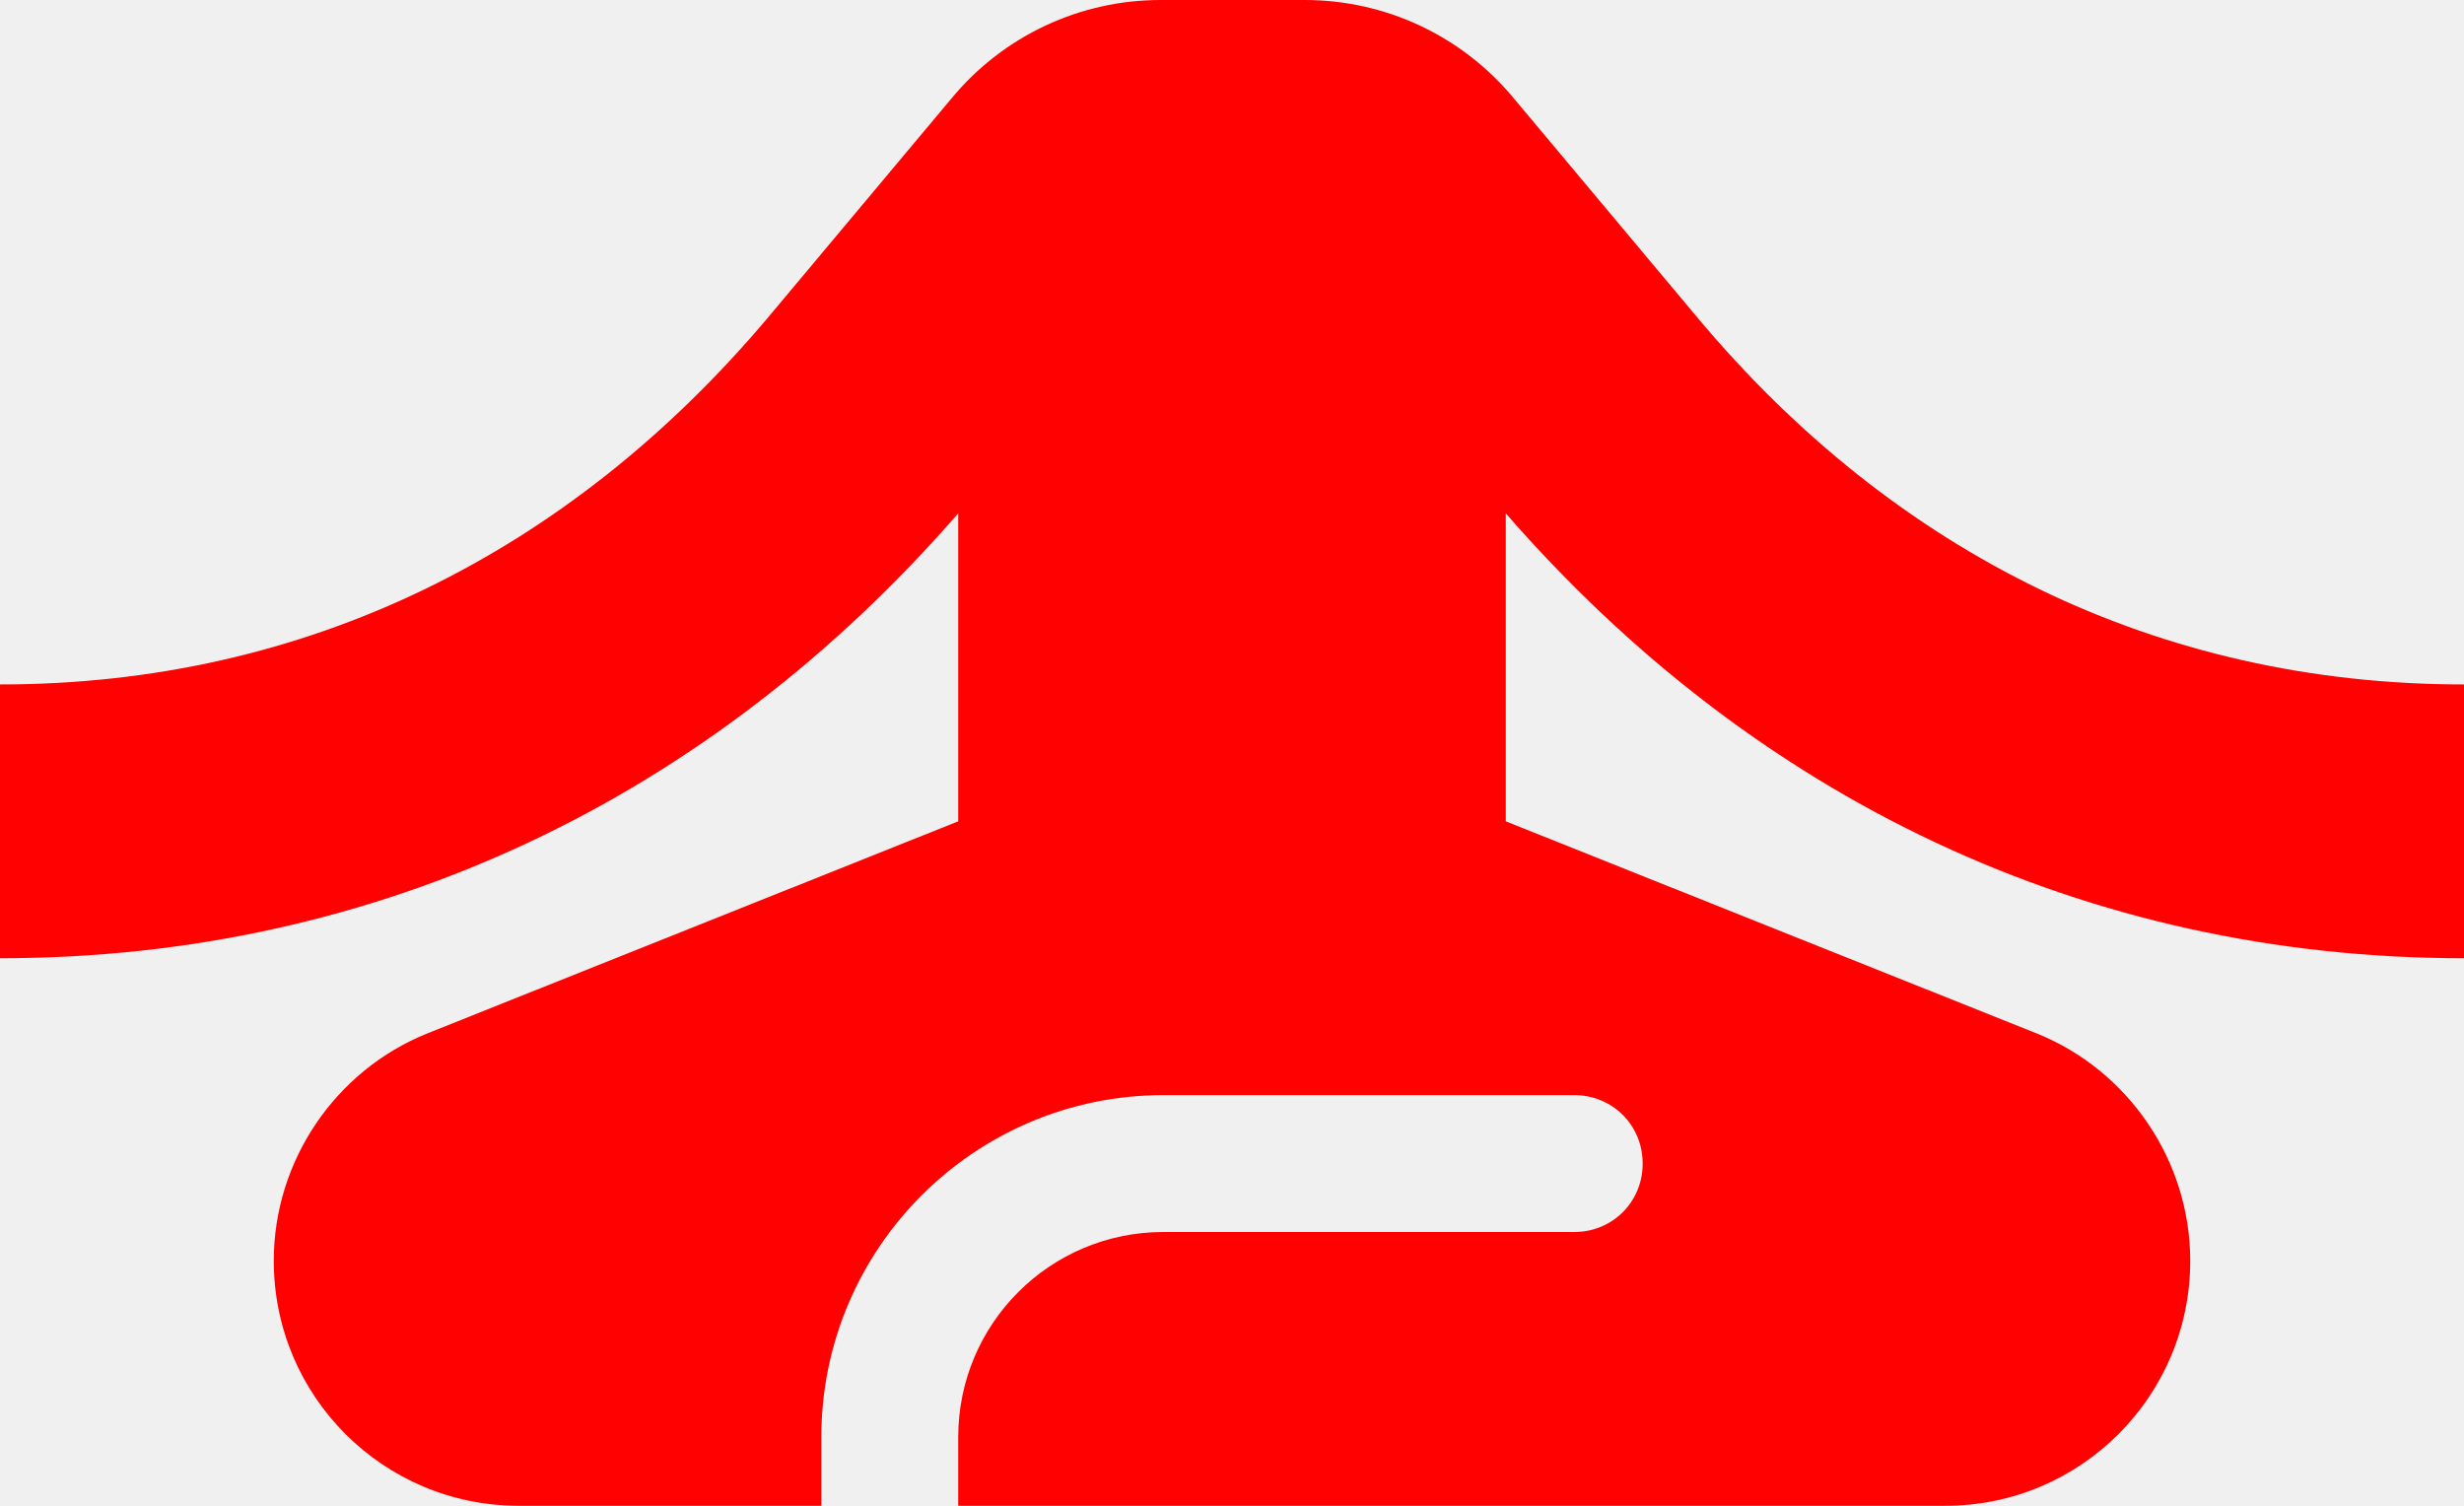
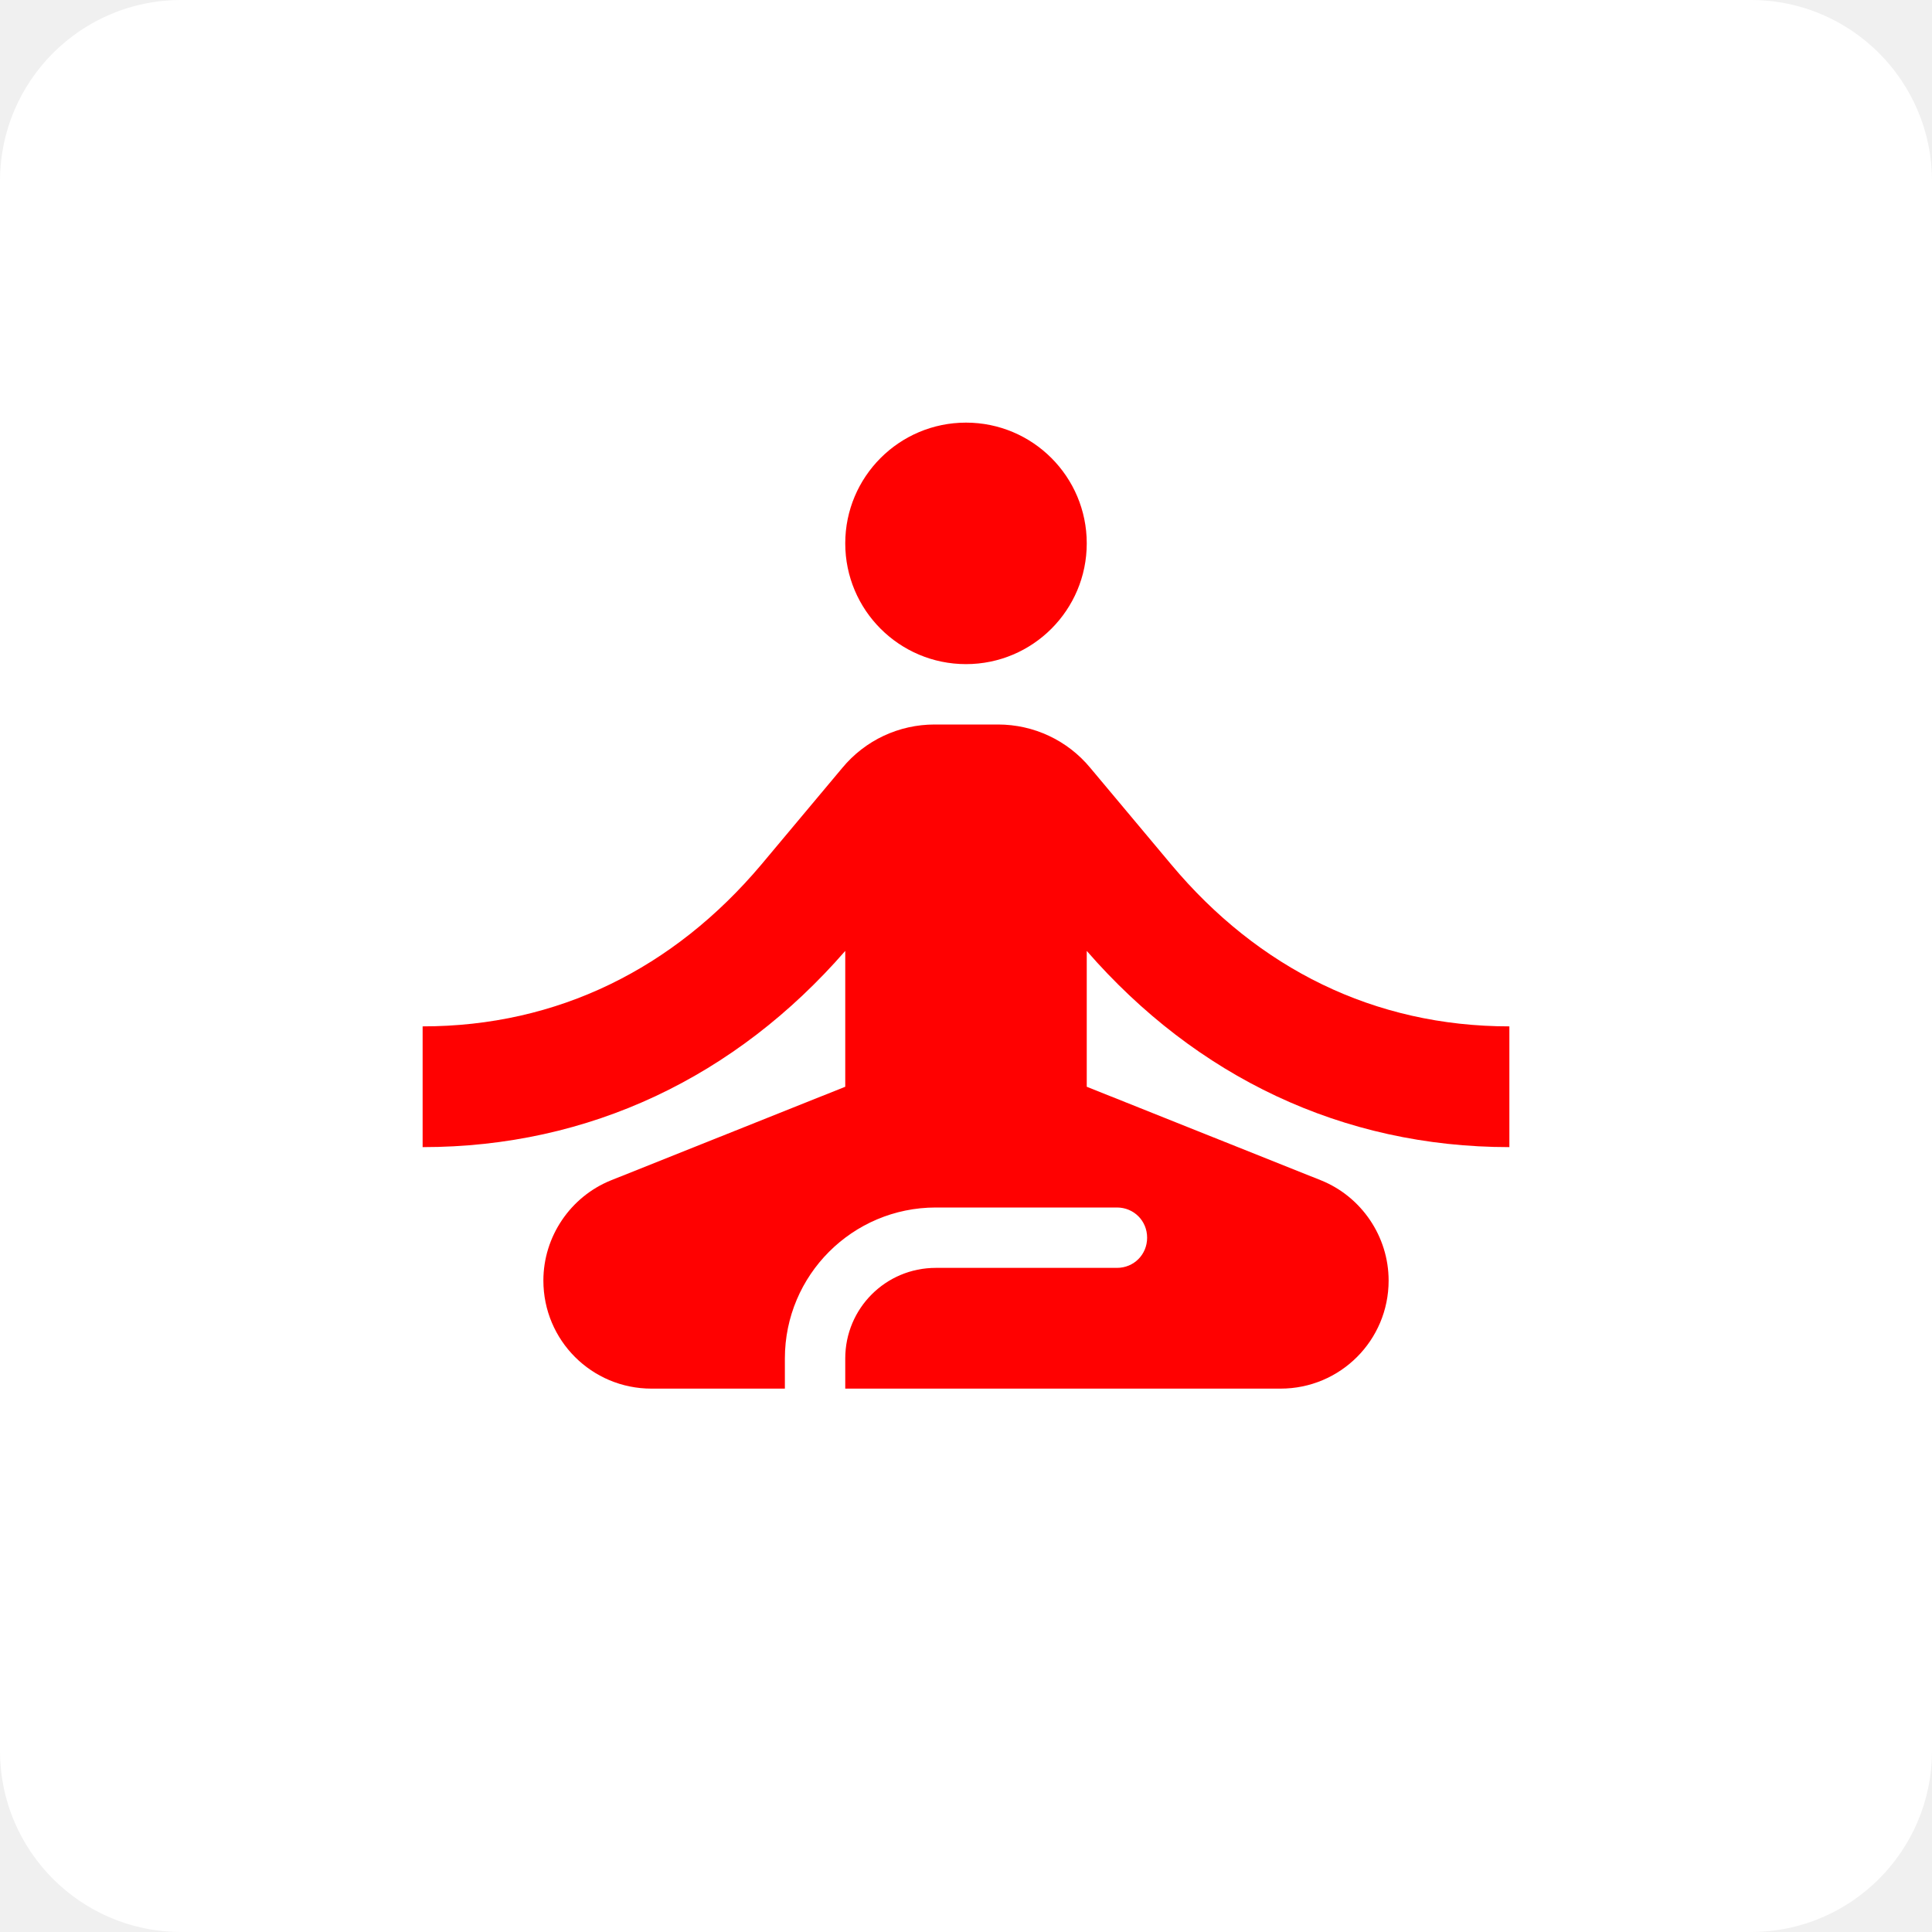
- <svg xmlns="http://www.w3.org/2000/svg" width="36" height="22" viewBox="0 0 36 22" fill="none">
-   <path d="M36 14V10C31.52 10 27.68 8.08 24.8 4.64L22.12 1.44C21.36 0.52 20.24 0 19.06 0H16.96C15.78 0 14.66 0.52 13.9 1.44L11.22 4.64C8.32 8.08 4.48 10 0 10V14C5.54 14 10.38 11.66 14 7.5V12L6.24 15.1C4.9 15.64 4 16.96 4 18.42C4 20.4 5.6 22 7.58 22H12V21C12 18.24 14.24 16 17 16H23C23.56 16 24 16.44 24 17C24 17.56 23.56 18 23 18H17C15.34 18 14 19.34 14 21V22H28.42C30.4 22 32 20.4 32 18.42C32 16.96 31.1 15.64 29.76 15.1L22 12V7.5C25.62 11.66 30.46 14 36 14Z" fill="#FF0101" />
+ <svg xmlns="http://www.w3.org/2000/svg" width="64" height="64" viewBox="0 0 64 64" fill="none">
+   <rect width="64" height="64" rx="6" fill="white" />
+   <path d="M32 22C34.209 22 36 20.209 36 18C36 15.791 34.209 14 32 14C29.791 14 28 15.791 28 18C28 20.209 29.791 22 32 22Z" fill="#FF0101" />
+   <path d="M50 38V34C45.52 34 41.68 32.08 38.8 28.64L36.12 25.44C35.36 24.52 34.24 24 33.06 24H30.96C29.78 24 28.66 24.52 27.9 25.44L25.22 28.64C22.32 32.08 18.48 34 14 34V38C19.54 38 24.38 35.66 28 31.5V36L20.24 39.1C18.9 39.64 18 40.96 18 42.42C18 44.4 19.6 46 21.58 46H26V45C26 42.24 28.24 40 31 40H37C37.56 40 38 40.44 38 41C38 41.56 37.56 42 37 42H31C29.34 42 28 43.34 28 45V46H42.42C44.4 46 46 44.4 46 42.42C46 40.96 45.1 39.64 43.76 39.1L36 36V31.5C39.62 35.66 44.46 38 50 38Z" fill="#FF0101" />
</svg>
